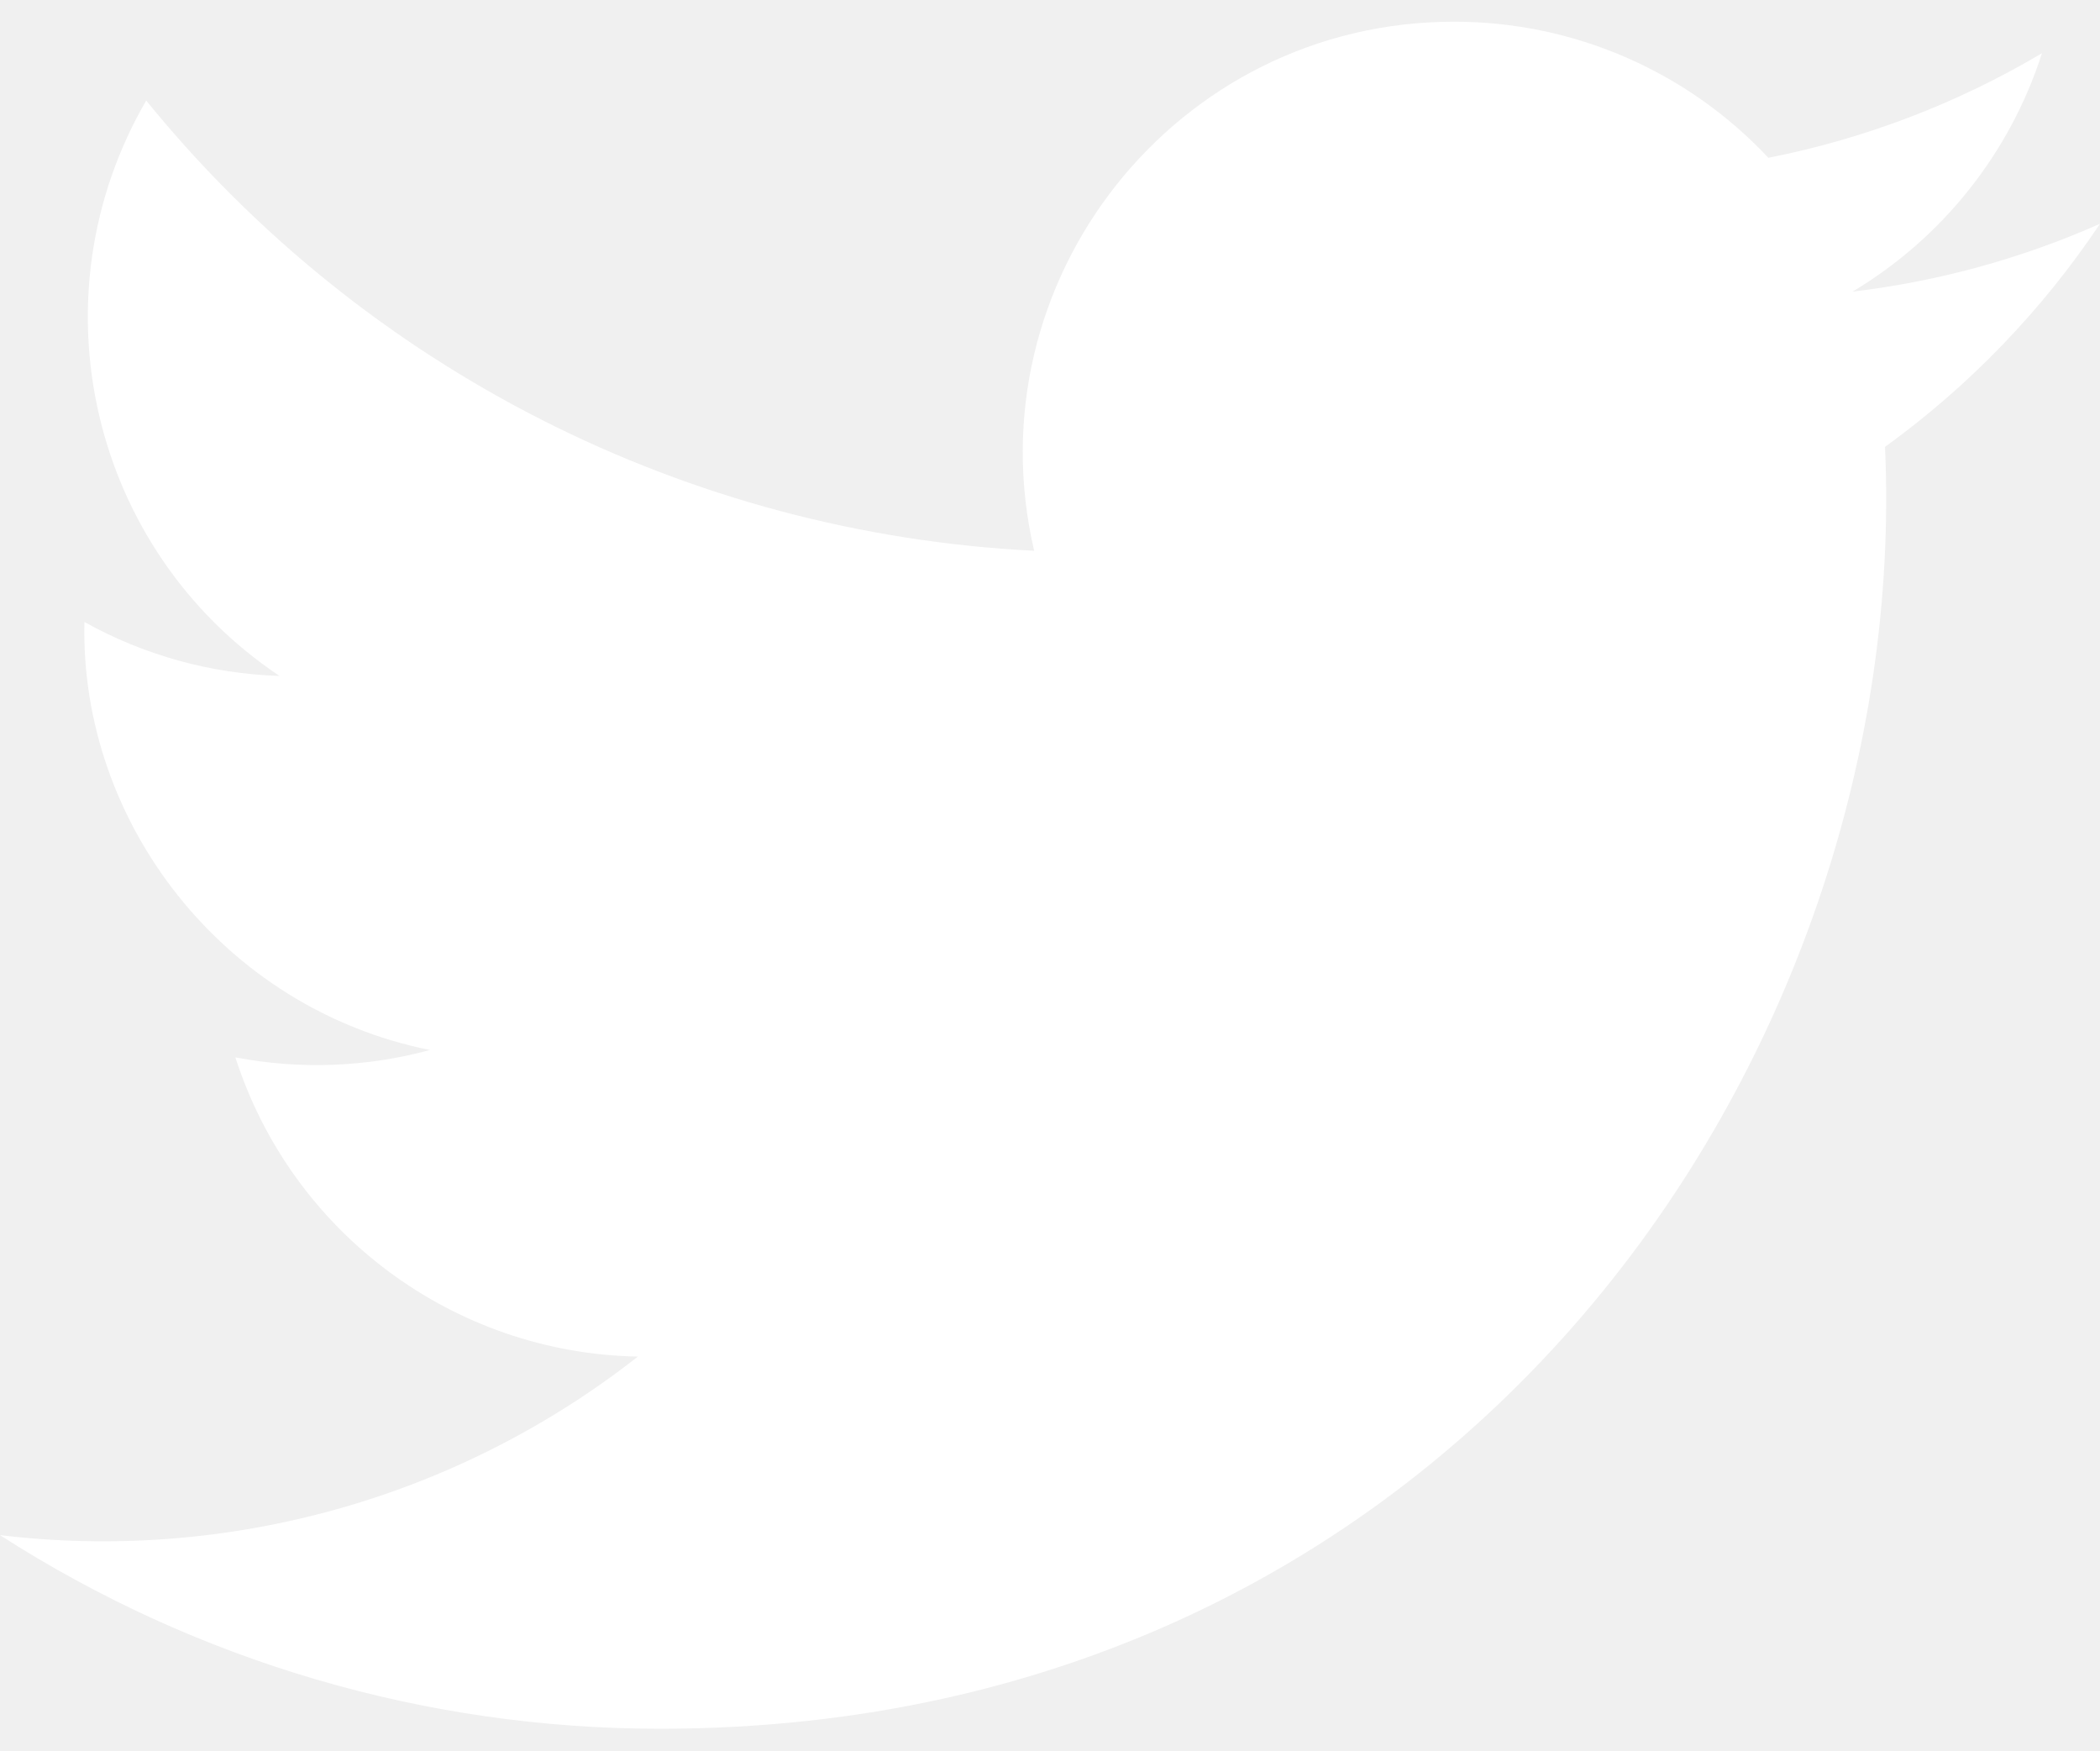
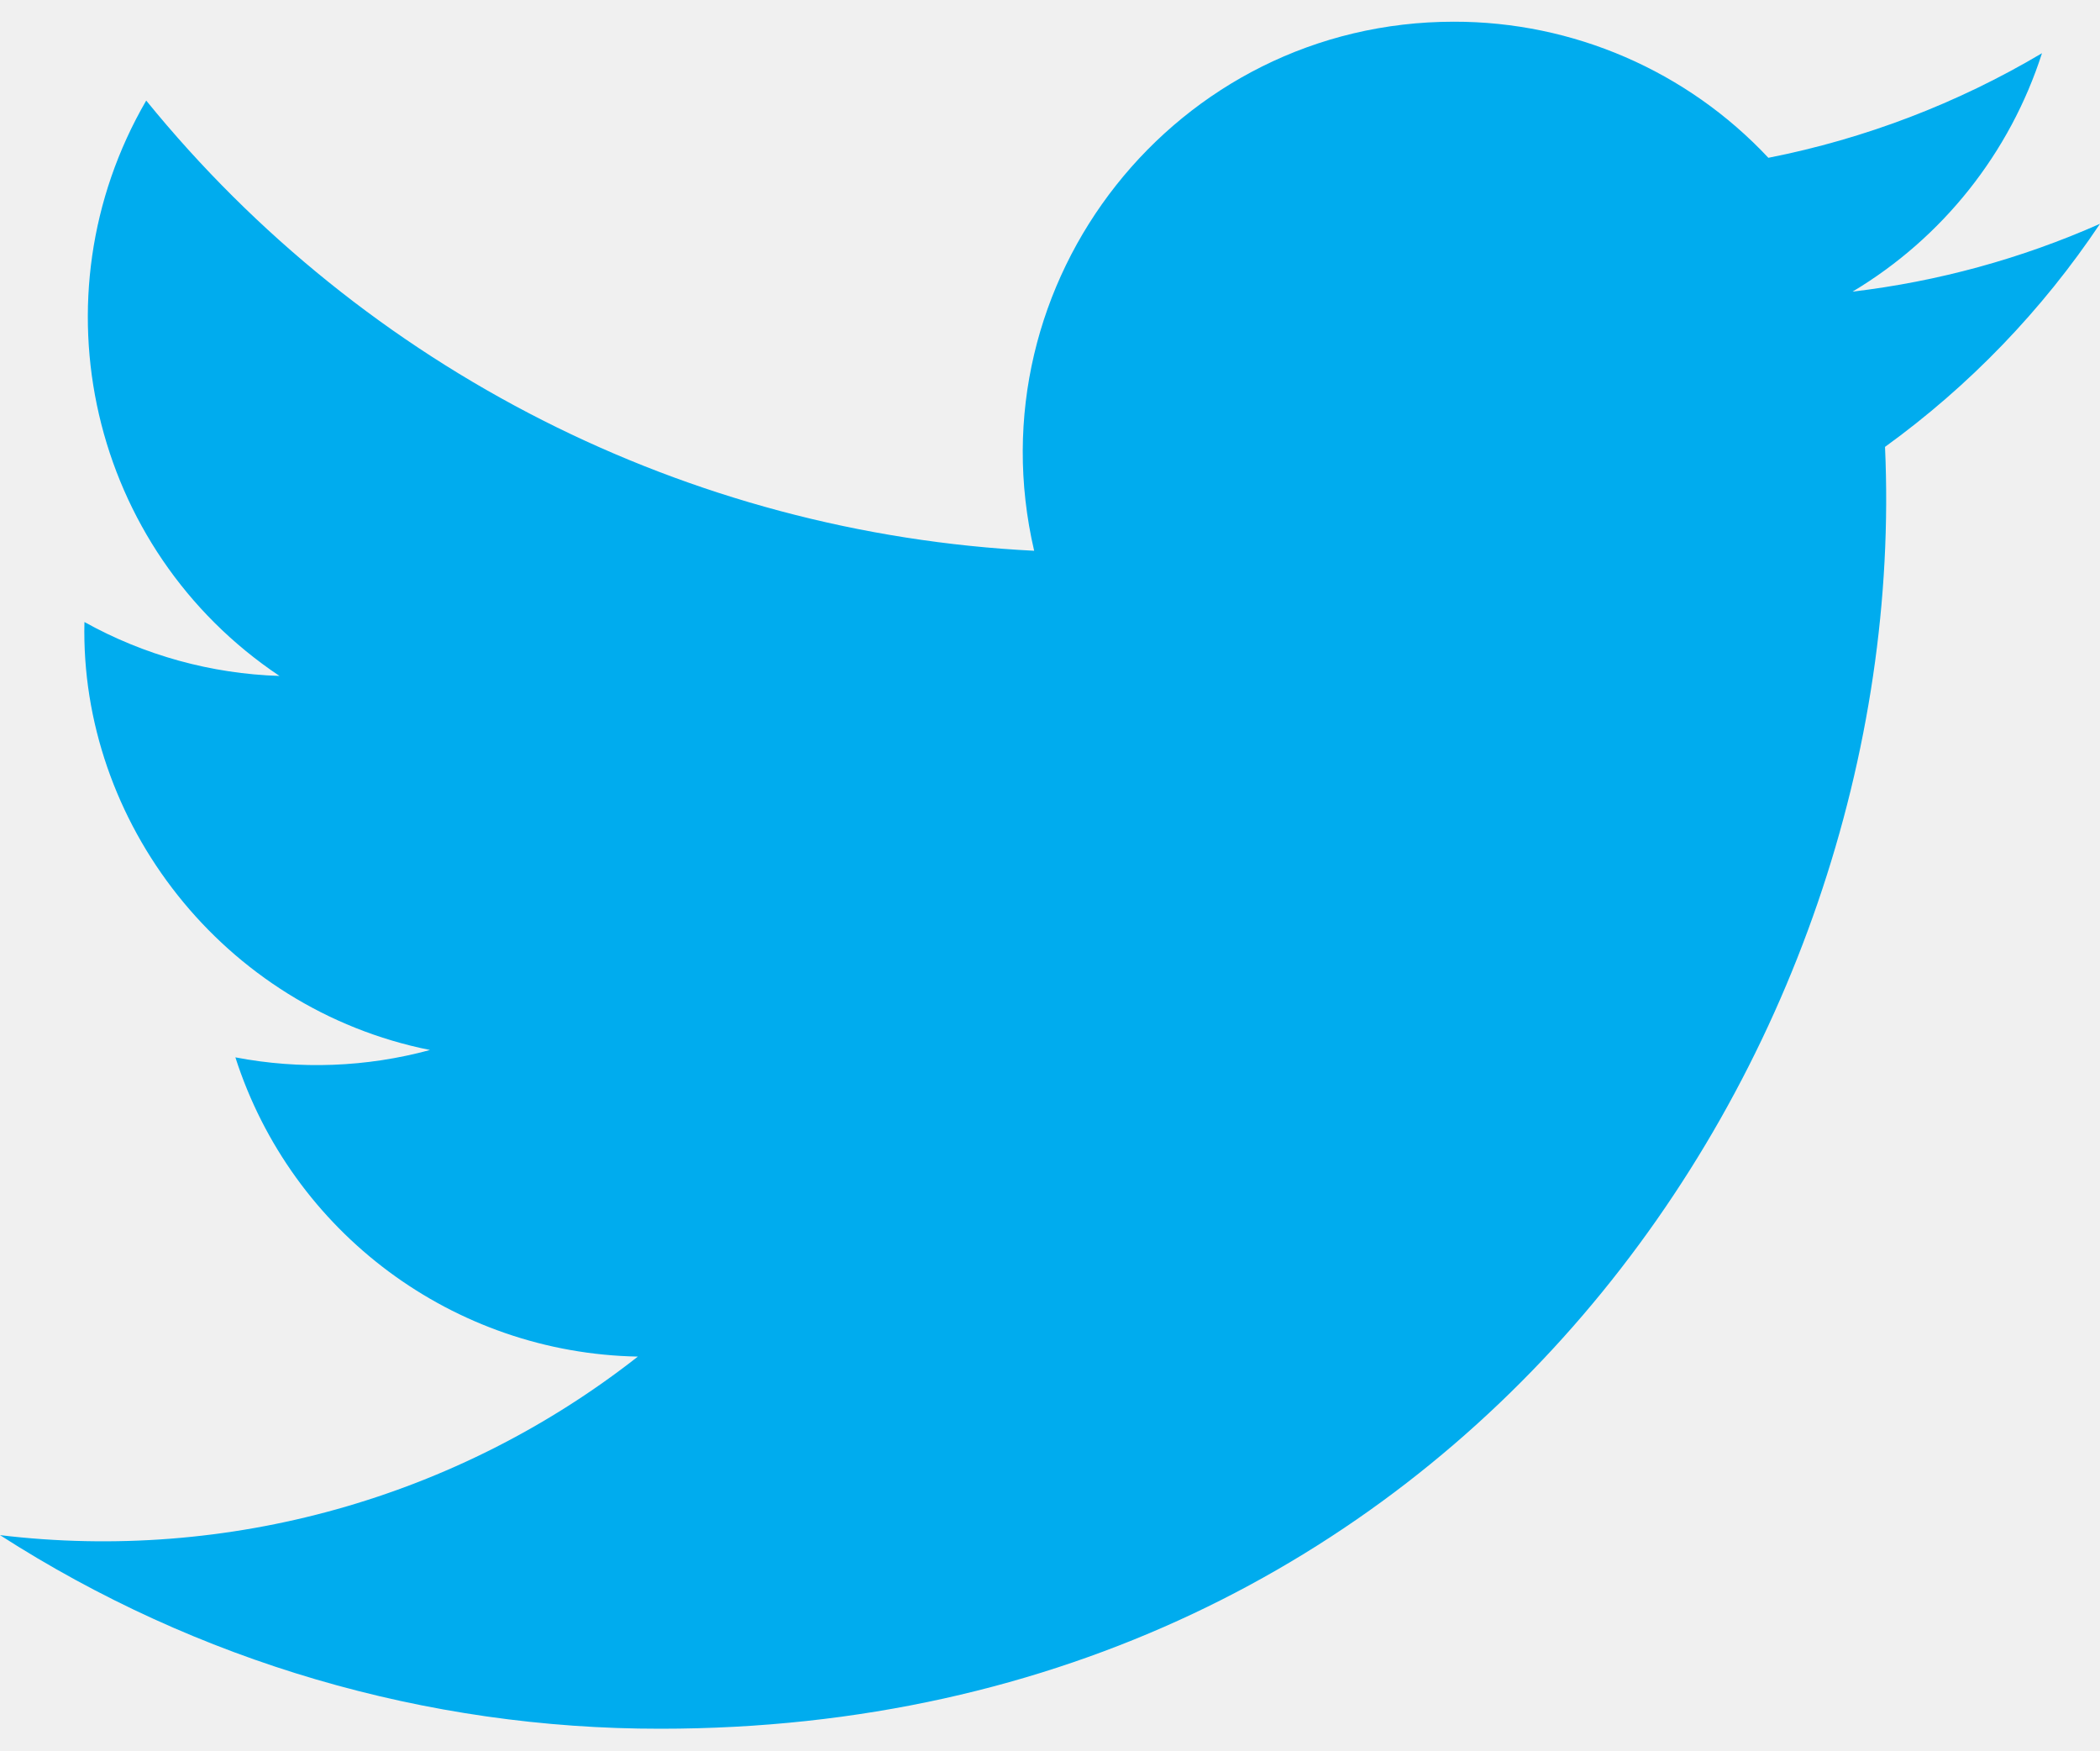
<svg xmlns="http://www.w3.org/2000/svg" width="24" height="20">
-   <path fill="#FFF" fill-rule="evenodd" d="M24 2.557a9.83 9.83 0 0 1-2.828.775A4.932 4.932 0 0 0 23.337.608a9.864 9.864 0 0 1-3.127 1.195A4.916 4.916 0 0 0 16.616.248c-3.179 0-5.515 2.966-4.797 6.045A13.978 13.978 0 0 1 1.671 1.149a4.93 4.93 0 0 0 1.523 6.574 4.903 4.903 0 0 1-2.229-.616c-.054 2.281 1.581 4.415 3.949 4.89a4.935 4.935 0 0 1-2.224.084 4.928 4.928 0 0 0 4.6 3.419A9.9 9.9 0 0 1 0 17.54a13.94 13.94 0 0 0 7.548 2.212c9.142 0 14.307-7.721 13.995-14.646A10.025 10.025 0 0 0 24 2.557z" />
+   <path fill="#00acee" fill-rule="evenodd" d="M24 2.557a9.83 9.83 0 0 1-2.828.775A4.932 4.932 0 0 0 23.337.608a9.864 9.864 0 0 1-3.127 1.195A4.916 4.916 0 0 0 16.616.248c-3.179 0-5.515 2.966-4.797 6.045A13.978 13.978 0 0 1 1.671 1.149a4.93 4.93 0 0 0 1.523 6.574 4.903 4.903 0 0 1-2.229-.616c-.054 2.281 1.581 4.415 3.949 4.89a4.935 4.935 0 0 1-2.224.084 4.928 4.928 0 0 0 4.6 3.419A9.9 9.9 0 0 1 0 17.54a13.94 13.94 0 0 0 7.548 2.212c9.142 0 14.307-7.721 13.995-14.646A10.025 10.025 0 0 0 24 2.557z" />
</svg>
